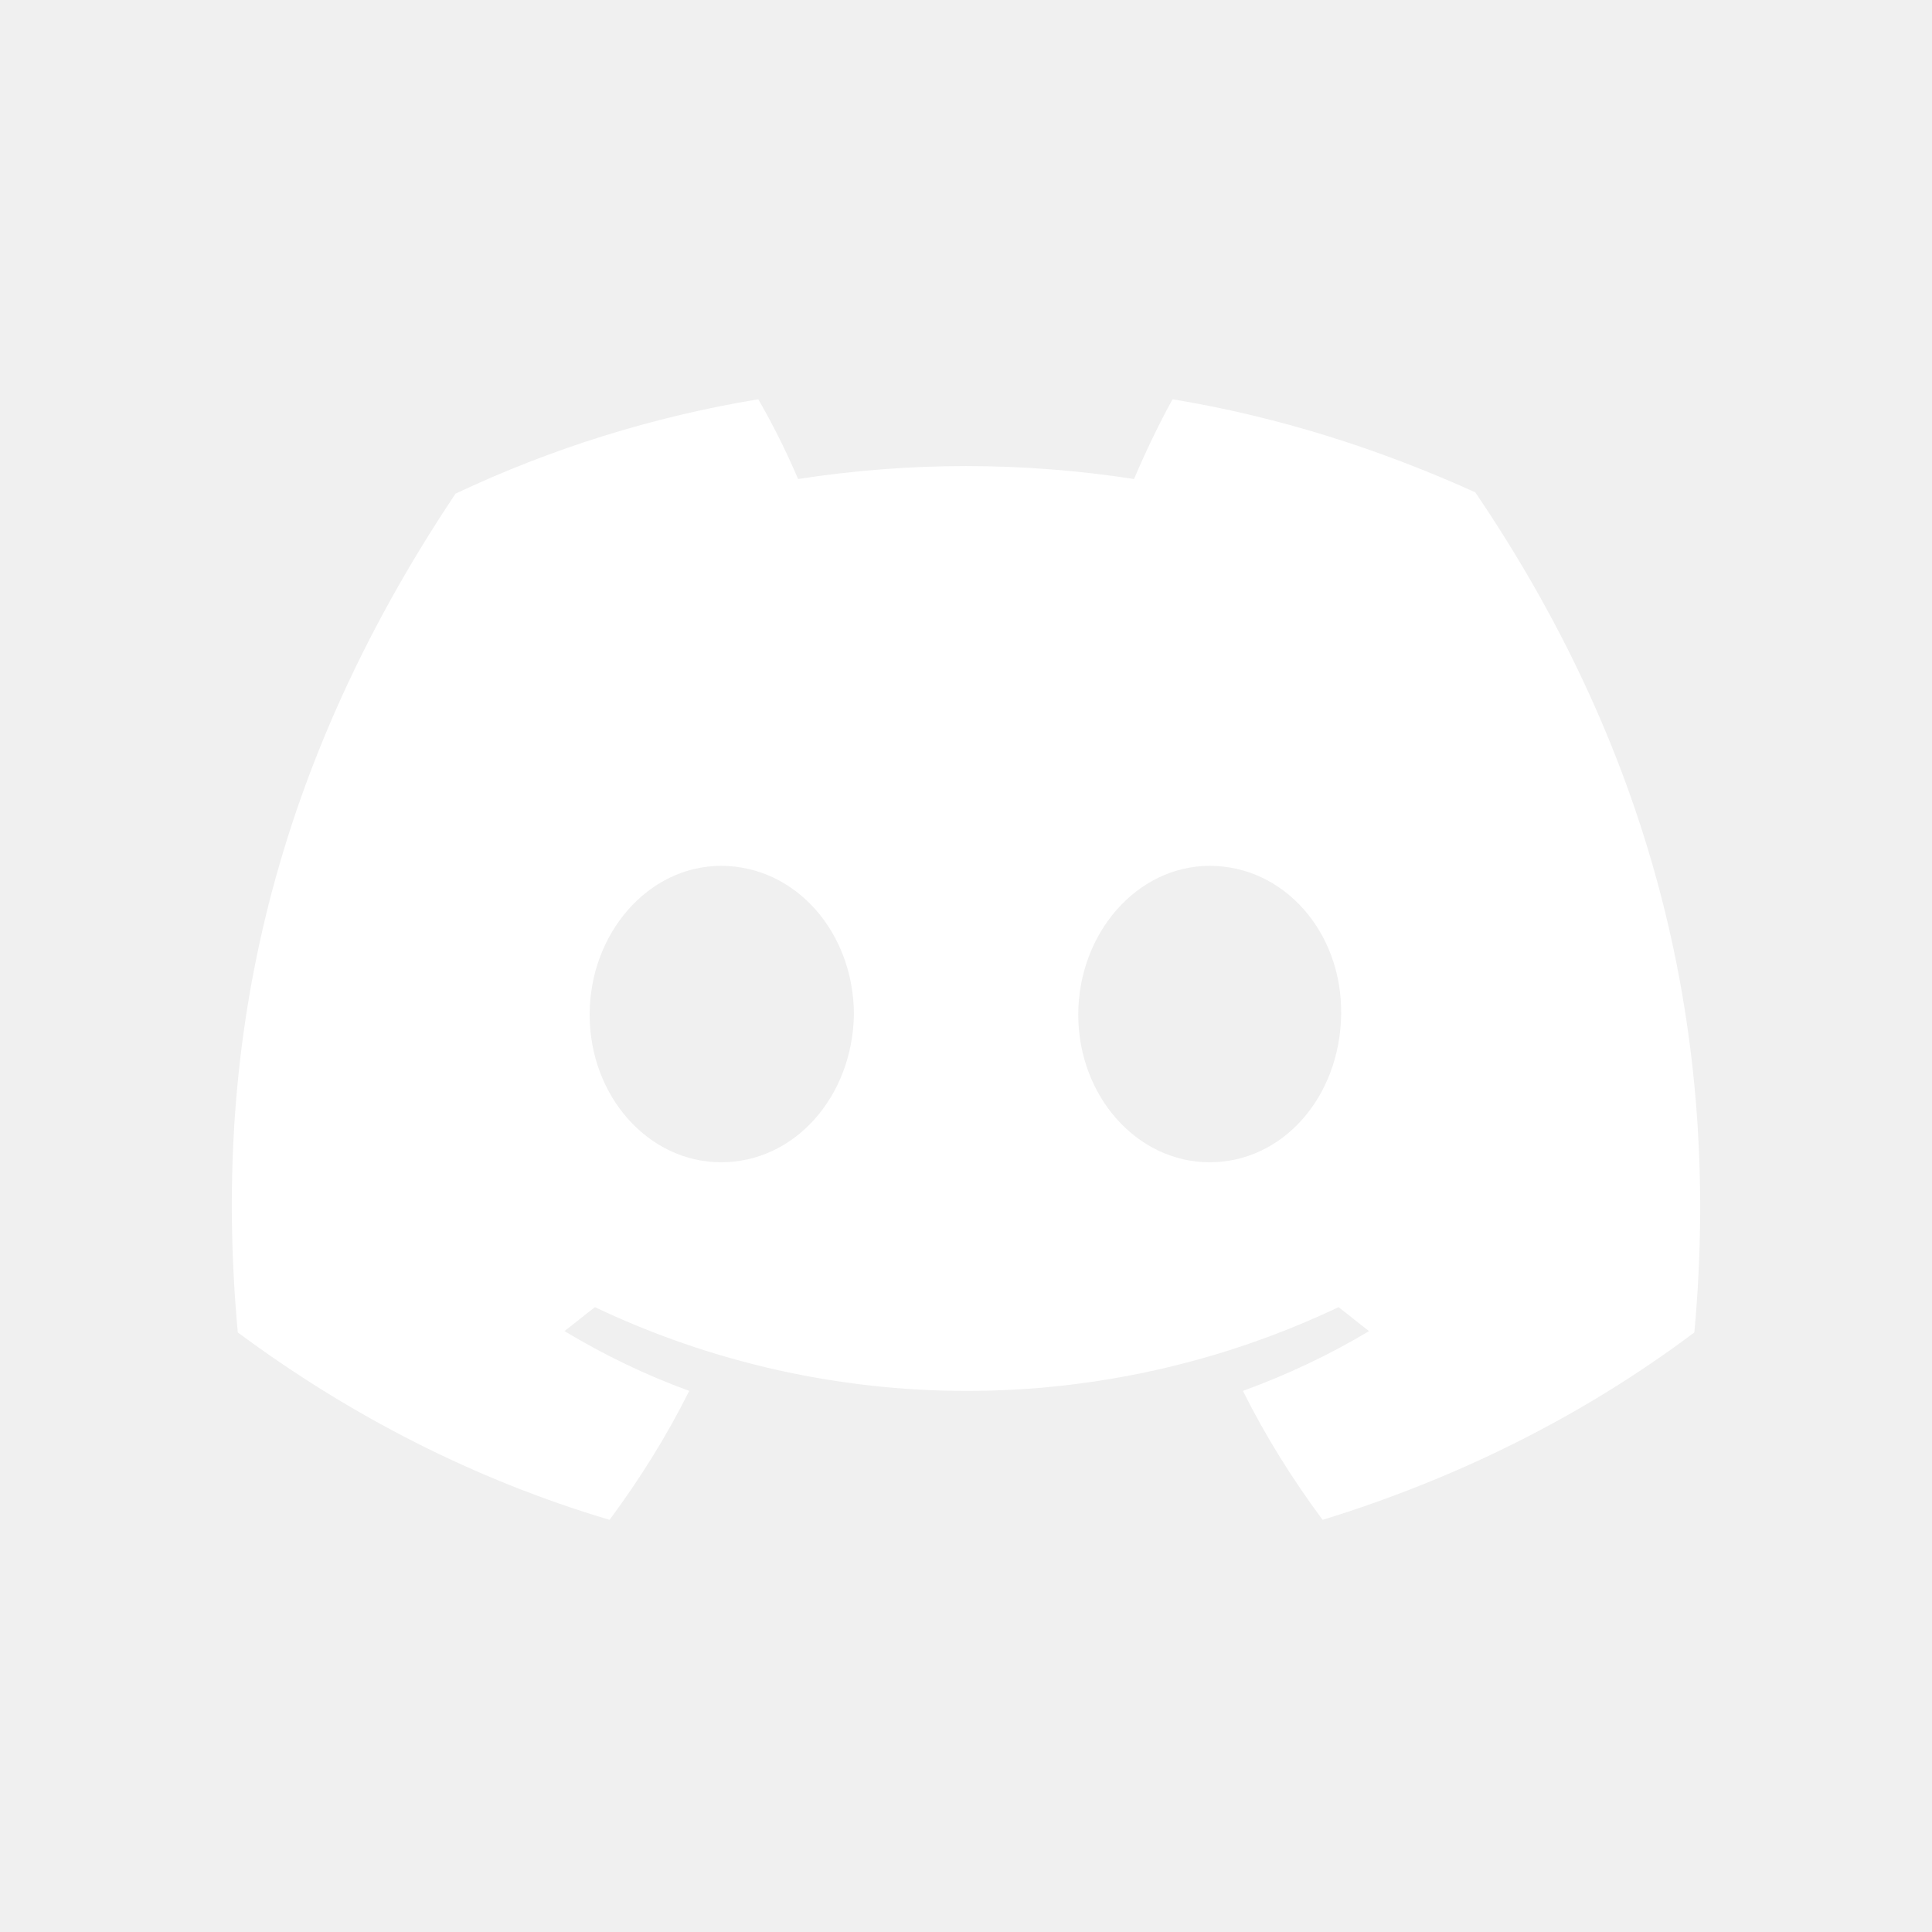
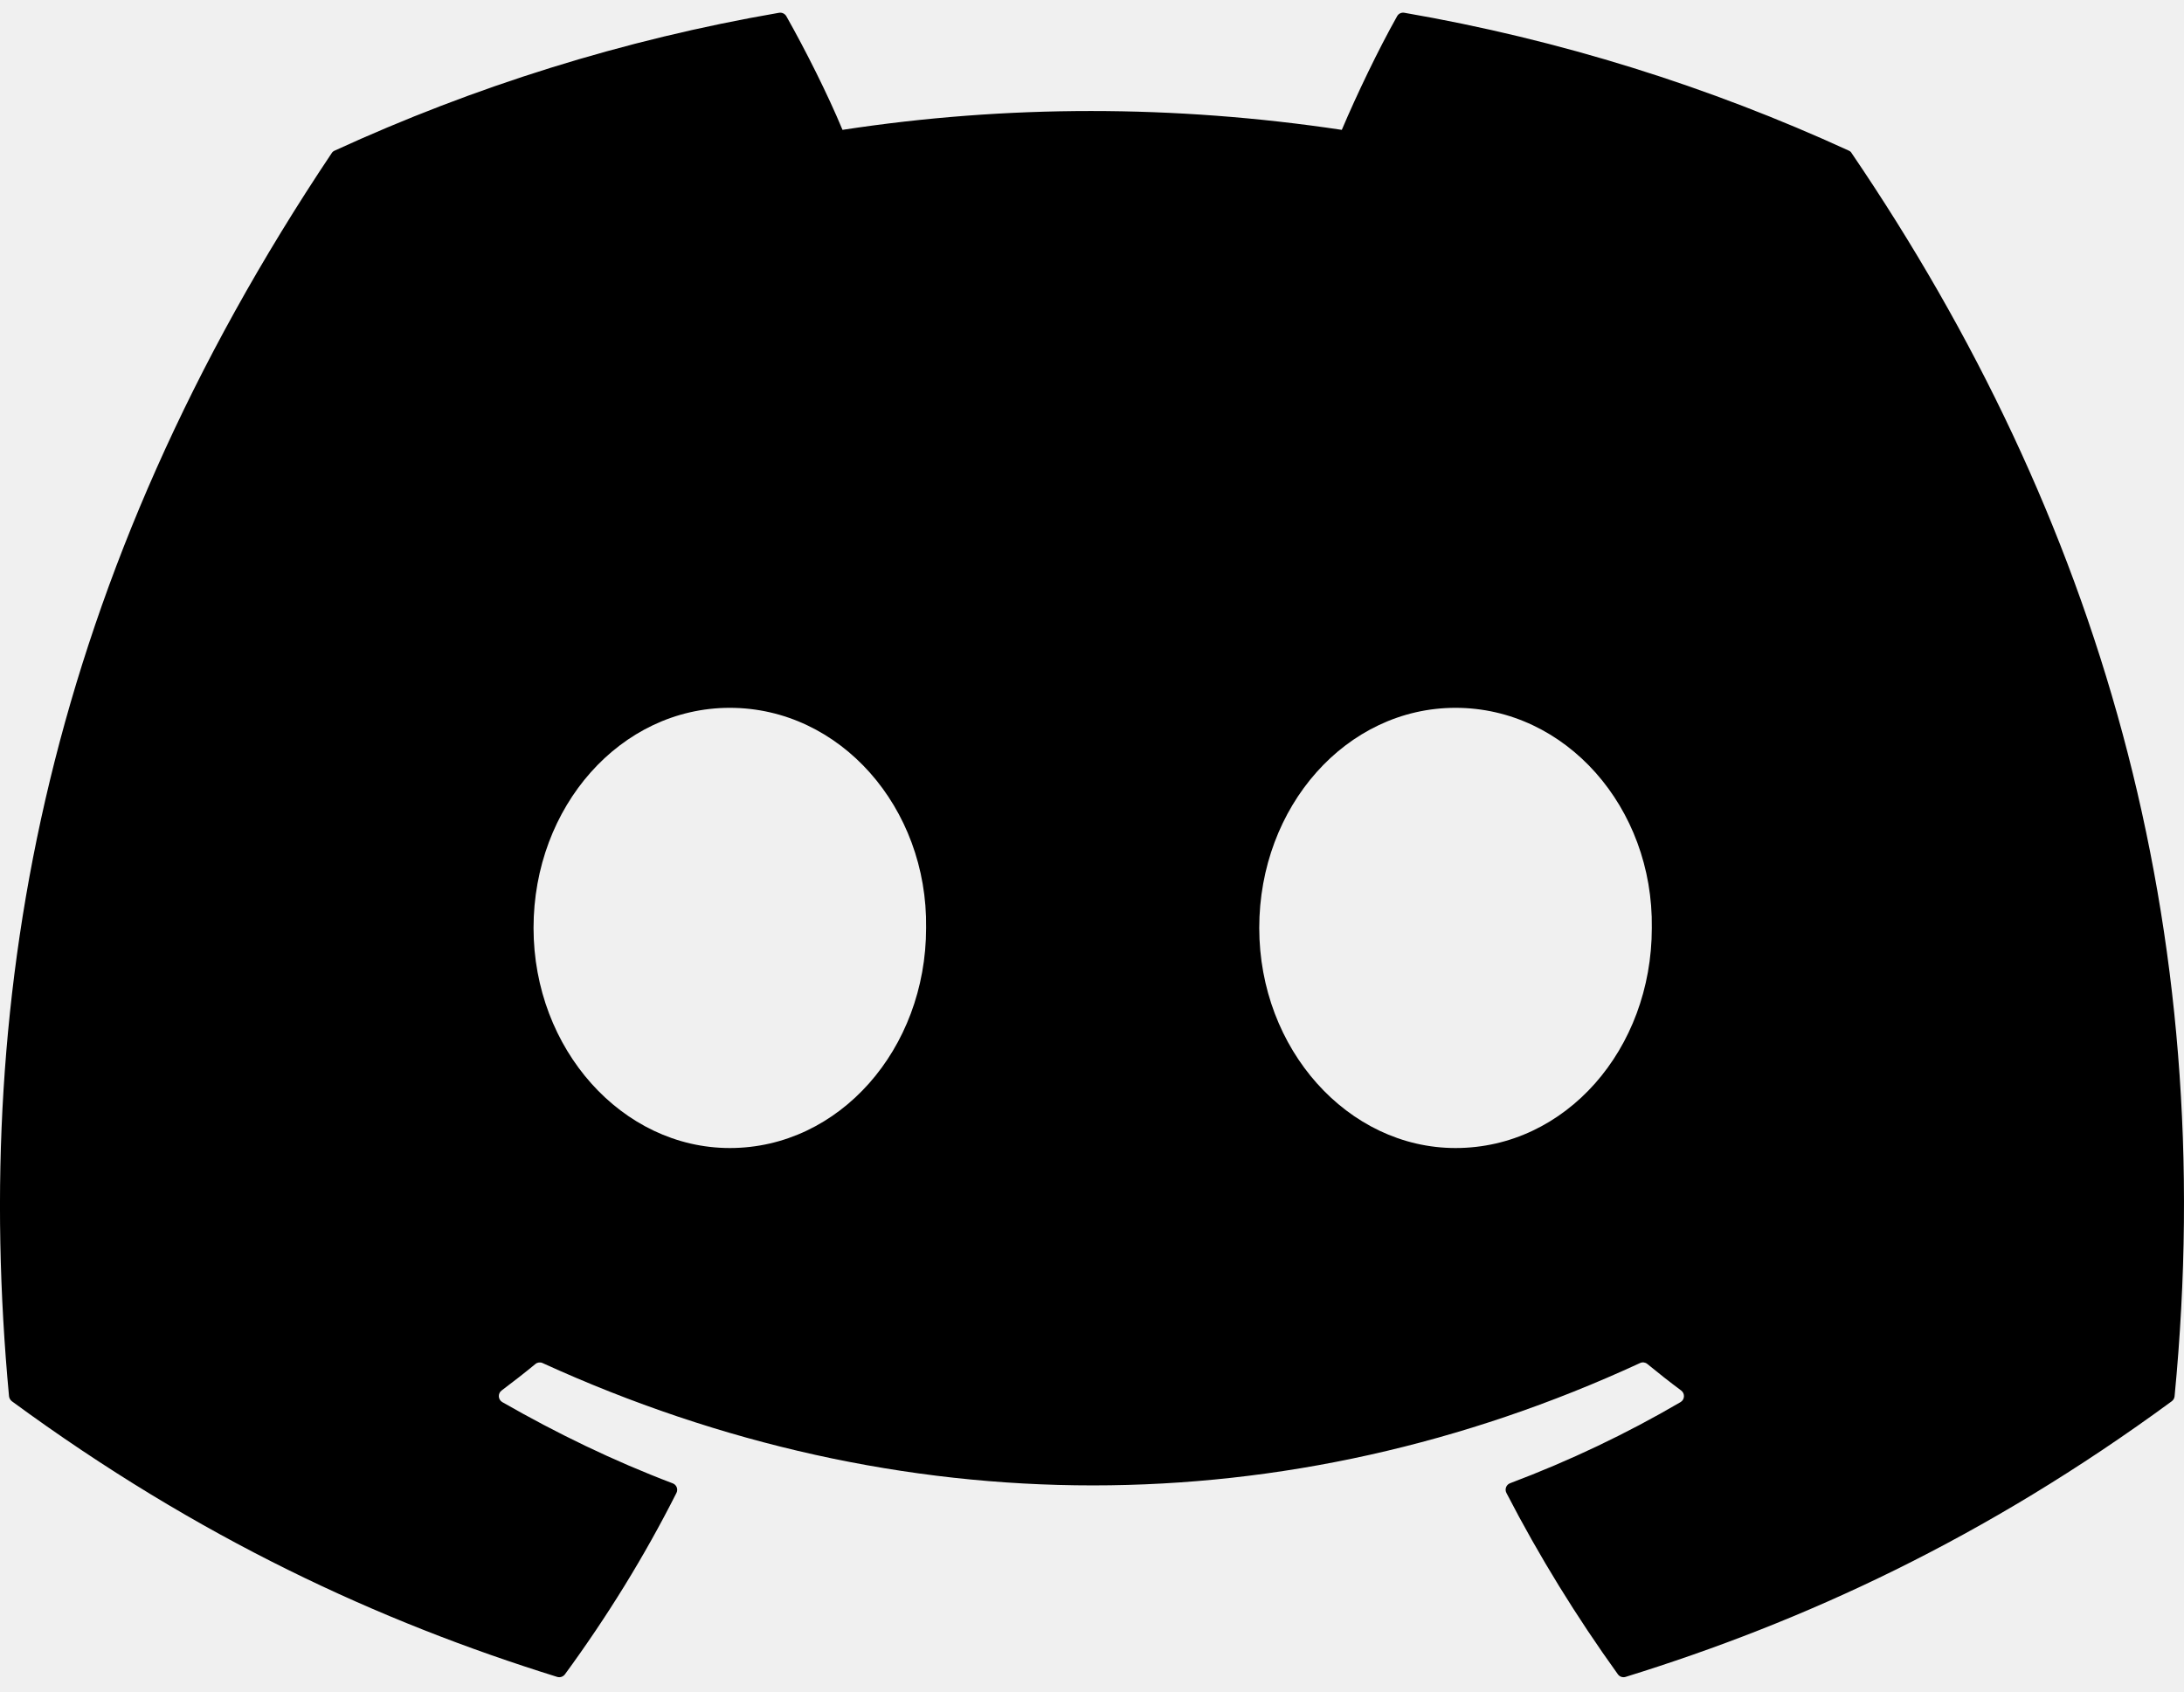
- <svg xmlns="http://www.w3.org/2000/svg" width="150" height="150" viewBox="0 0 150 150" fill="none">
-   <path d="M114.54 38.224C107.015 34.819 99.18 32.342 91.036 31C90.005 32.858 88.871 35.231 88.046 37.192C79.387 35.85 70.624 35.85 61.965 37.192C61.037 35.025 60.006 32.961 58.872 31C50.728 32.342 42.791 34.819 35.368 38.327C20.524 60.516 16.503 82.085 18.462 103.448C27.224 109.95 36.915 114.904 47.327 118C49.697 114.801 51.759 111.498 53.512 107.989C50.11 106.751 46.914 105.203 43.822 103.345C44.646 102.726 45.368 102.107 46.193 101.488C64.439 110.157 85.675 110.157 103.922 101.488C104.747 102.107 105.468 102.726 106.293 103.345C103.2 105.203 99.901 106.751 96.499 107.989C98.252 111.498 100.314 114.801 102.685 118C113.097 114.801 122.89 109.95 131.55 103.448C133.817 78.68 127.426 57.214 114.54 38.224ZM55.986 90.238C50.316 90.238 45.78 85.078 45.78 78.783C45.78 72.487 50.316 67.224 55.986 67.224C61.759 67.224 66.295 72.384 66.295 78.783C66.192 85.078 61.759 90.238 55.986 90.238ZM93.922 90.238C88.252 90.238 83.717 85.078 83.717 78.783C83.717 72.487 88.252 67.224 93.922 67.224C99.695 67.224 104.231 72.384 104.128 78.783C104.025 85.181 99.592 90.238 93.922 90.238Z" fill="white" />
+ <svg xmlns="http://www.w3.org/2000/svg" viewBox="0 0 71 55">
+   <path d="M60.105 4.898C55.579 2.821 50.727 1.292 45.653 0.415C45.56 0.399 45.468 0.441 45.42 0.525C44.796 1.635 44.105 3.083 43.621 4.222C38.164 3.405 32.734 3.405 27.389 4.222C26.905 3.058 26.189 1.635 25.562 0.525C25.514 0.444 25.422 0.401 25.329 0.415C20.258 1.289 15.406 2.819 10.878 4.898C10.838 4.915 10.805 4.943 10.783 4.979C1.578 18.731 -0.944 32.144 0.293 45.391C0.299 45.456 0.335 45.518 0.386 45.558C6.459 50.017 12.341 52.725 18.115 54.52C18.207 54.548 18.305 54.514 18.364 54.438C19.73 52.573 20.947 50.606 21.991 48.538C22.052 48.417 21.994 48.273 21.868 48.226C19.937 47.493 18.098 46.6 16.329 45.586C16.189 45.504 16.178 45.304 16.307 45.208C16.679 44.929 17.051 44.639 17.407 44.346C17.471 44.293 17.561 44.281 17.636 44.315C29.256 49.62 41.835 49.62 53.318 44.315C53.394 44.279 53.483 44.29 53.55 44.343C53.906 44.636 54.278 44.929 54.653 45.208C54.782 45.304 54.773 45.504 54.633 45.586C52.865 46.62 51.026 47.493 49.092 48.223C48.966 48.271 48.91 48.417 48.972 48.538C50.038 50.603 51.255 52.57 52.596 54.435C52.652 54.514 52.753 54.548 52.845 54.52C58.646 52.725 64.529 50.017 70.602 45.558C70.655 45.518 70.689 45.459 70.694 45.394C72.175 30.079 68.215 16.776 60.197 4.982C60.177 4.943 60.144 4.915 60.105 4.898ZM23.726 37.325C20.228 37.325 17.345 34.114 17.345 30.169C17.345 26.225 20.172 23.013 23.726 23.013C27.308 23.013 30.163 26.253 30.107 30.169C30.107 34.114 27.28 37.325 23.726 37.325ZM47.318 37.325C43.82 37.325 40.937 34.114 40.937 30.169C40.937 26.225 43.764 23.013 47.318 23.013C50.9 23.013 53.755 26.253 53.699 30.169C53.699 34.114 50.9 37.325 47.318 37.325Z" />
</svg>
